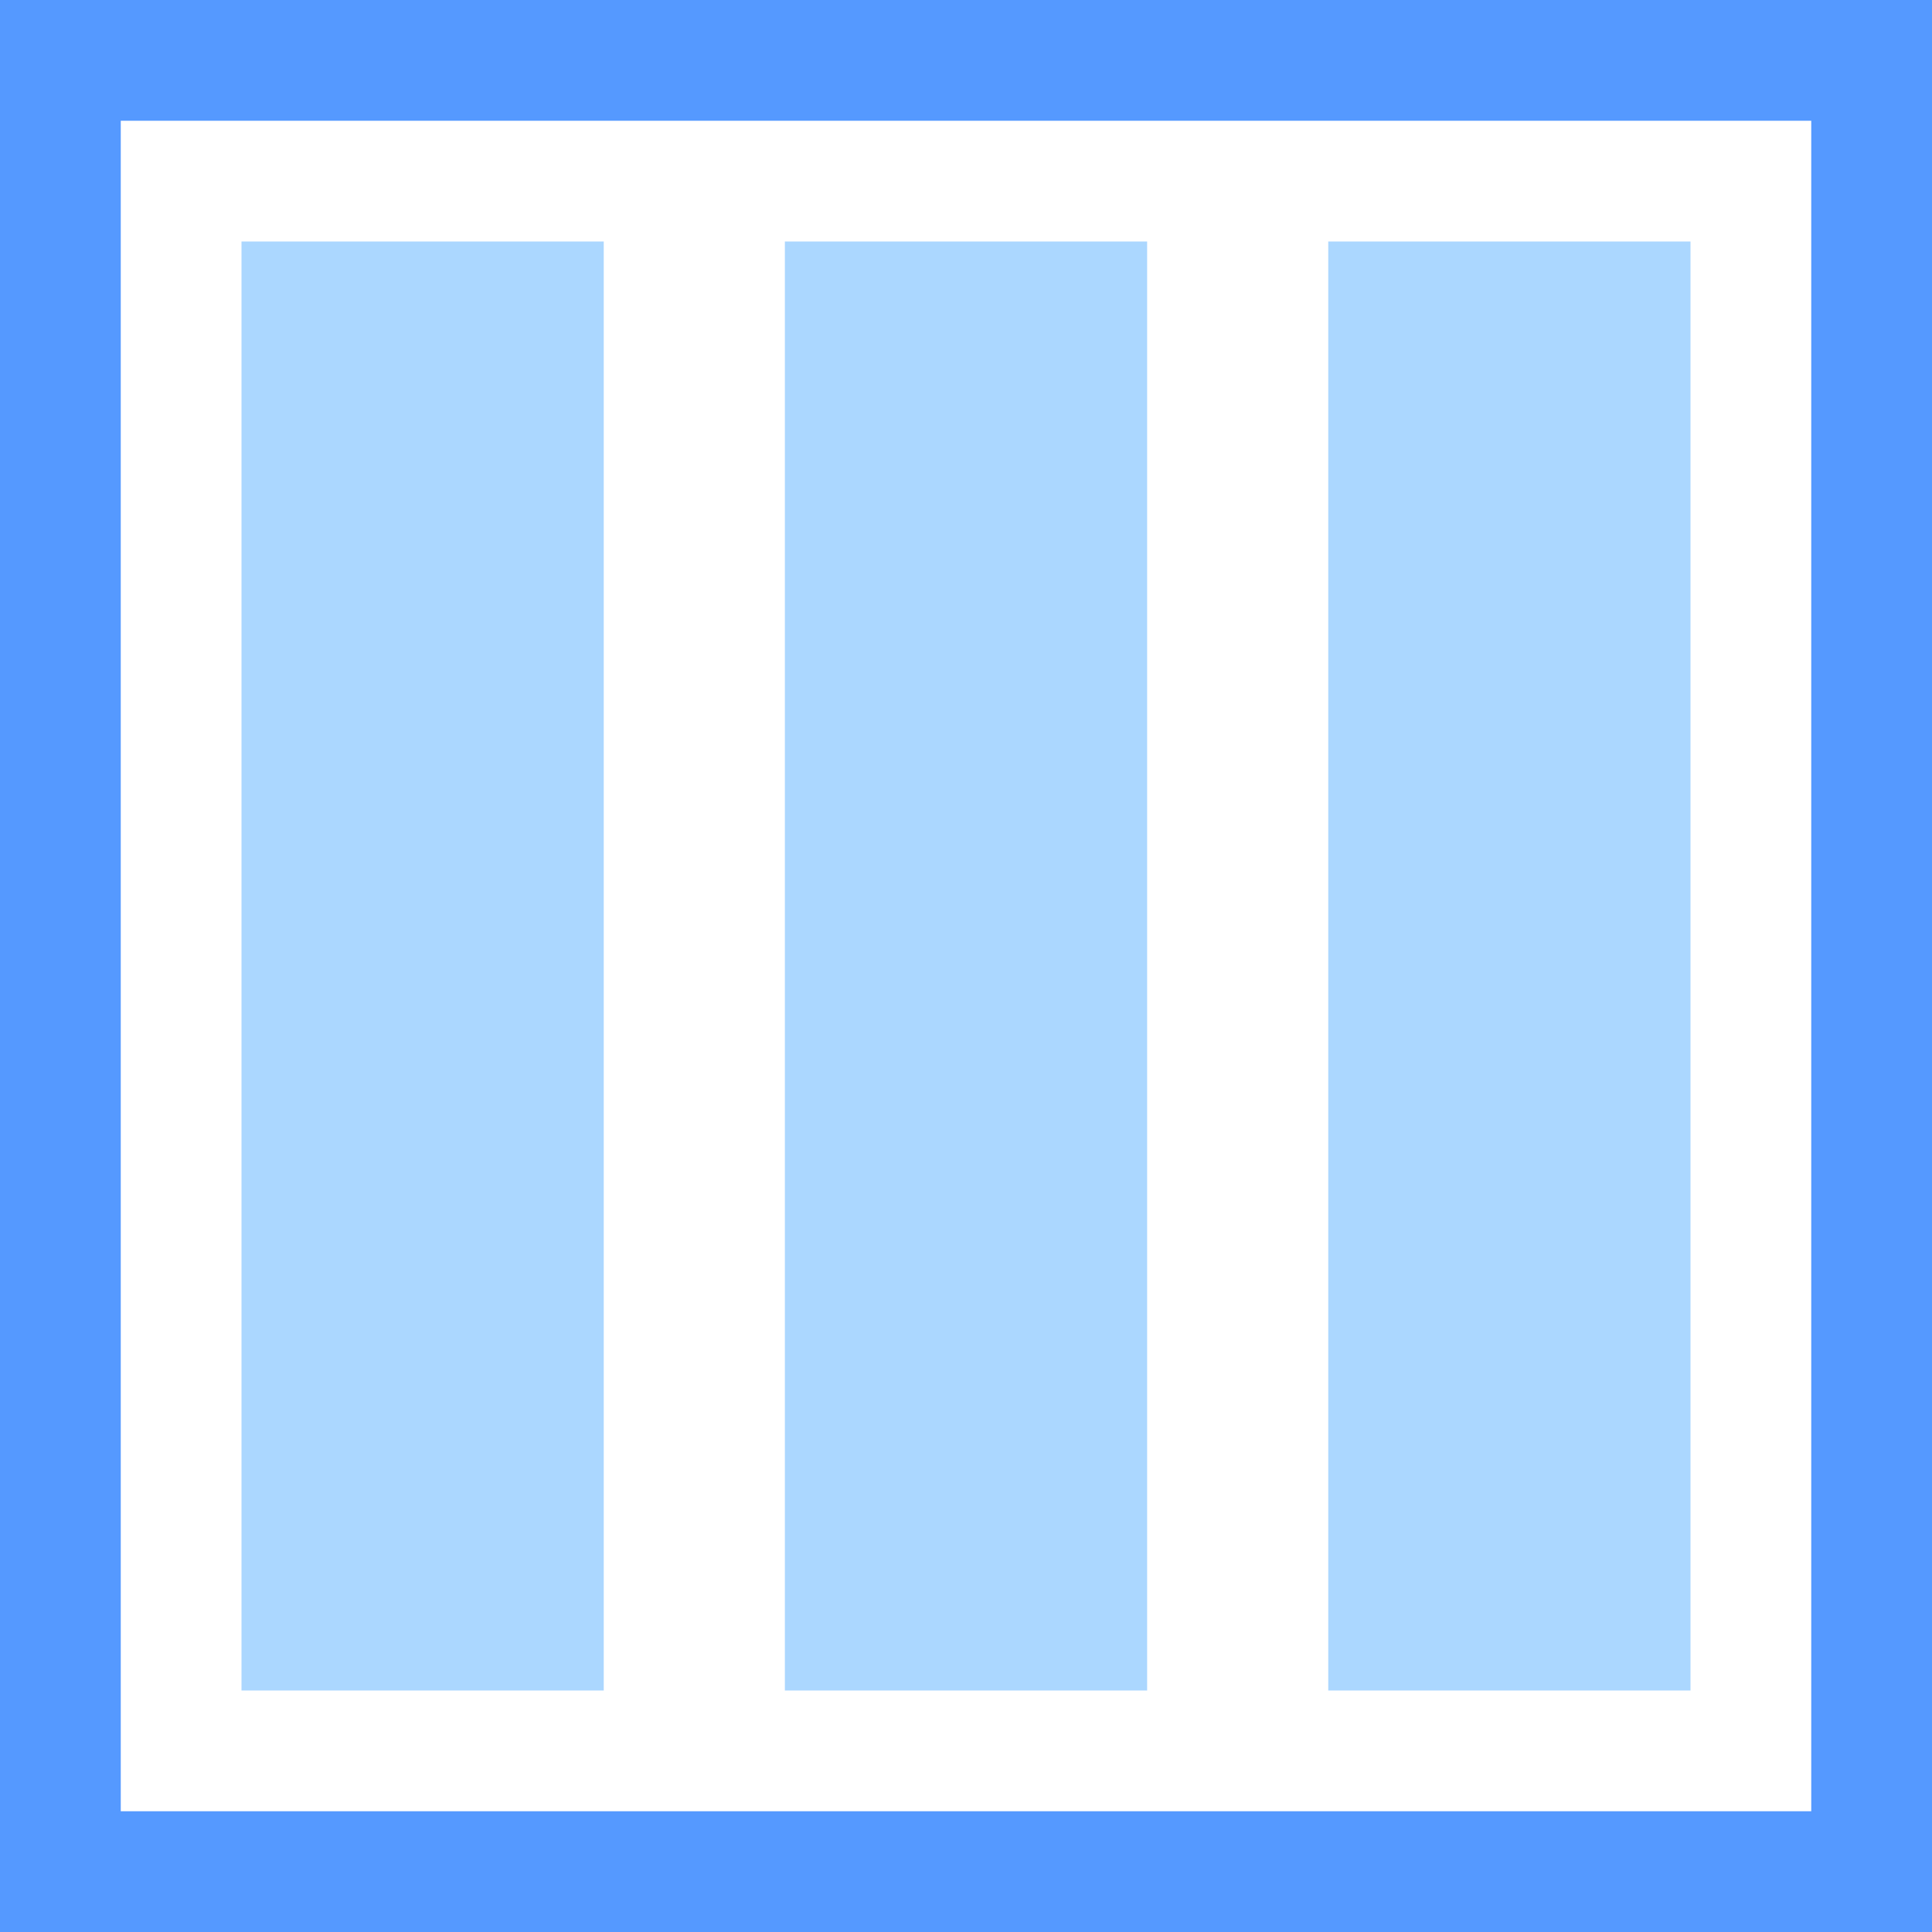
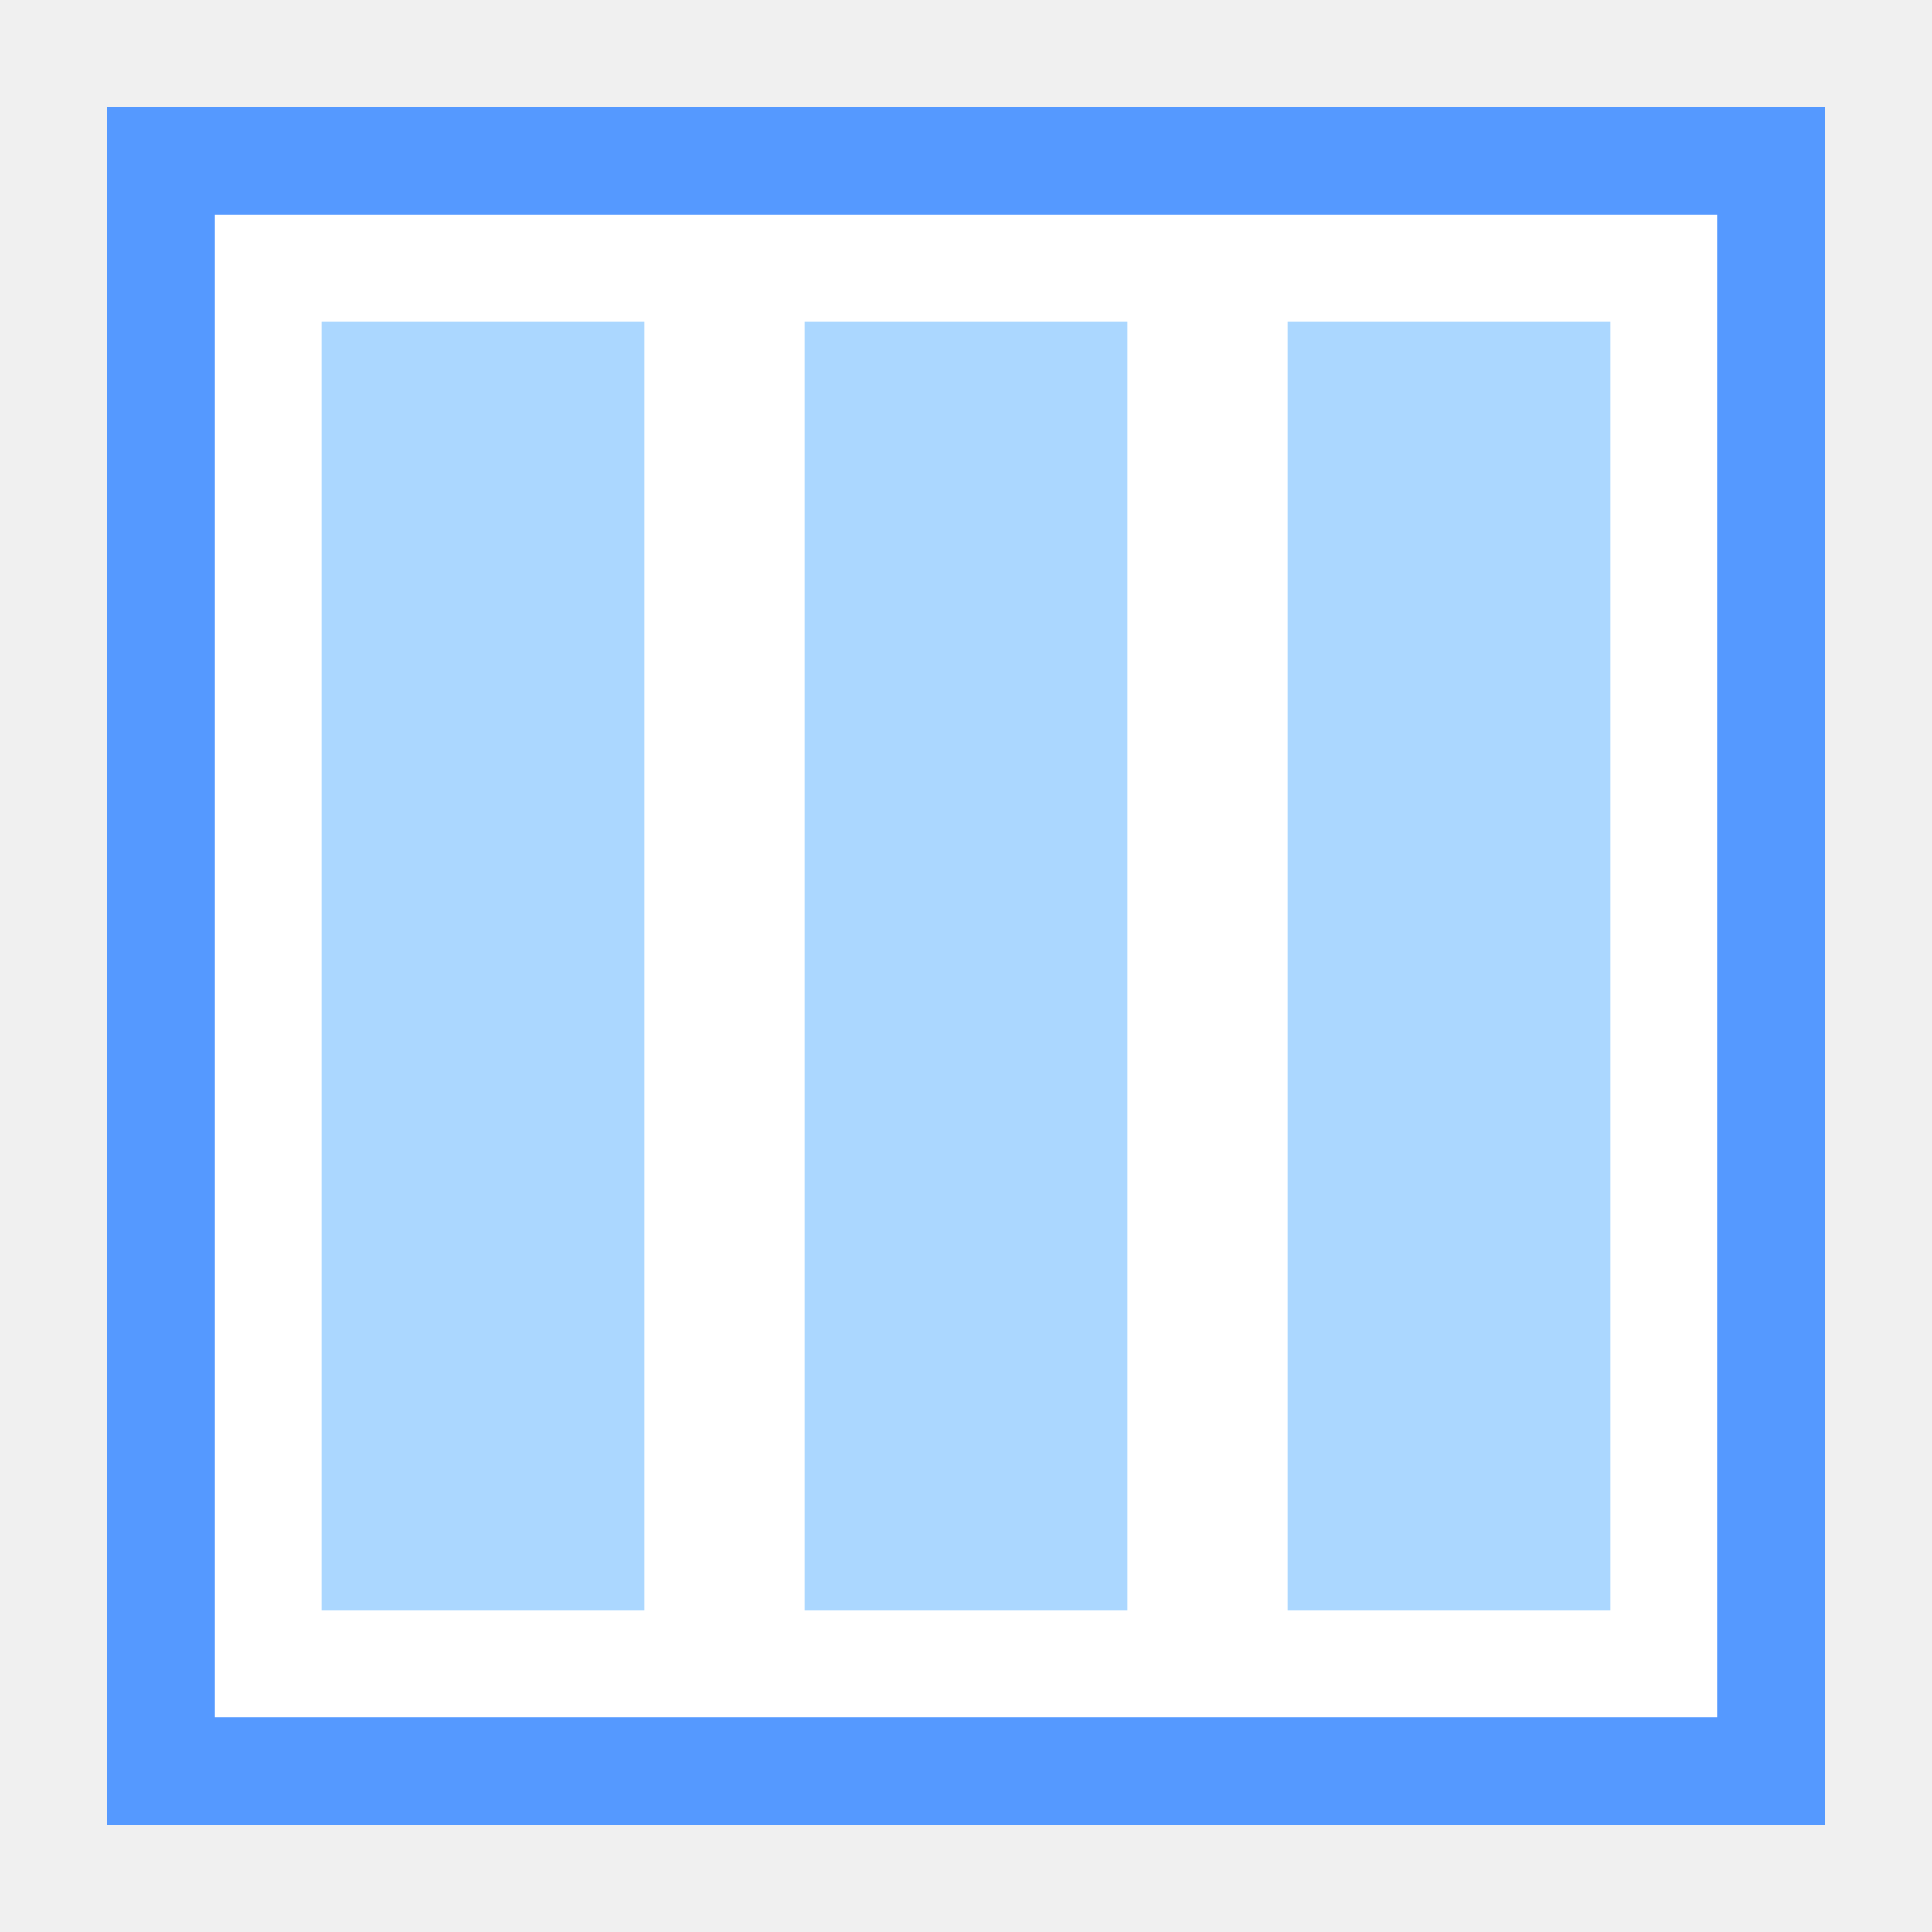
- <svg xmlns="http://www.w3.org/2000/svg" width="32" height="32" viewBox="0 0 32 32">
-   <path fill="#fff" d="M0 0h32v32H0z" />
-   <path fill="#59f" d="M0 0v32h32V0H0zm2 2h28v28H2V2z" />
-   <path fill="#abd7ff" d="M28 4v24h-6V4h6zm-9 0v24h-6V4h6zM4 4h6v24H4V4z" />
+ <svg xmlns="http://www.w3.org/2000/svg" width="36" height="36" viewBox="0 0 36 36">
+   <g fill="none" fill-rule="nonzero">
+     <path fill="#FFF" d="M2 2h32v32H2z" />
+     <path fill="#59F" d="M2 2v32h32V2H2zm2 2h28v28H4V4z" />
+     <path fill="#ABD7FF" d="M30 6v24h-6V6h6zm-9 0v24h-6V6h6zM6 6h6v24H6V6z" />
+   </g>
</svg>
